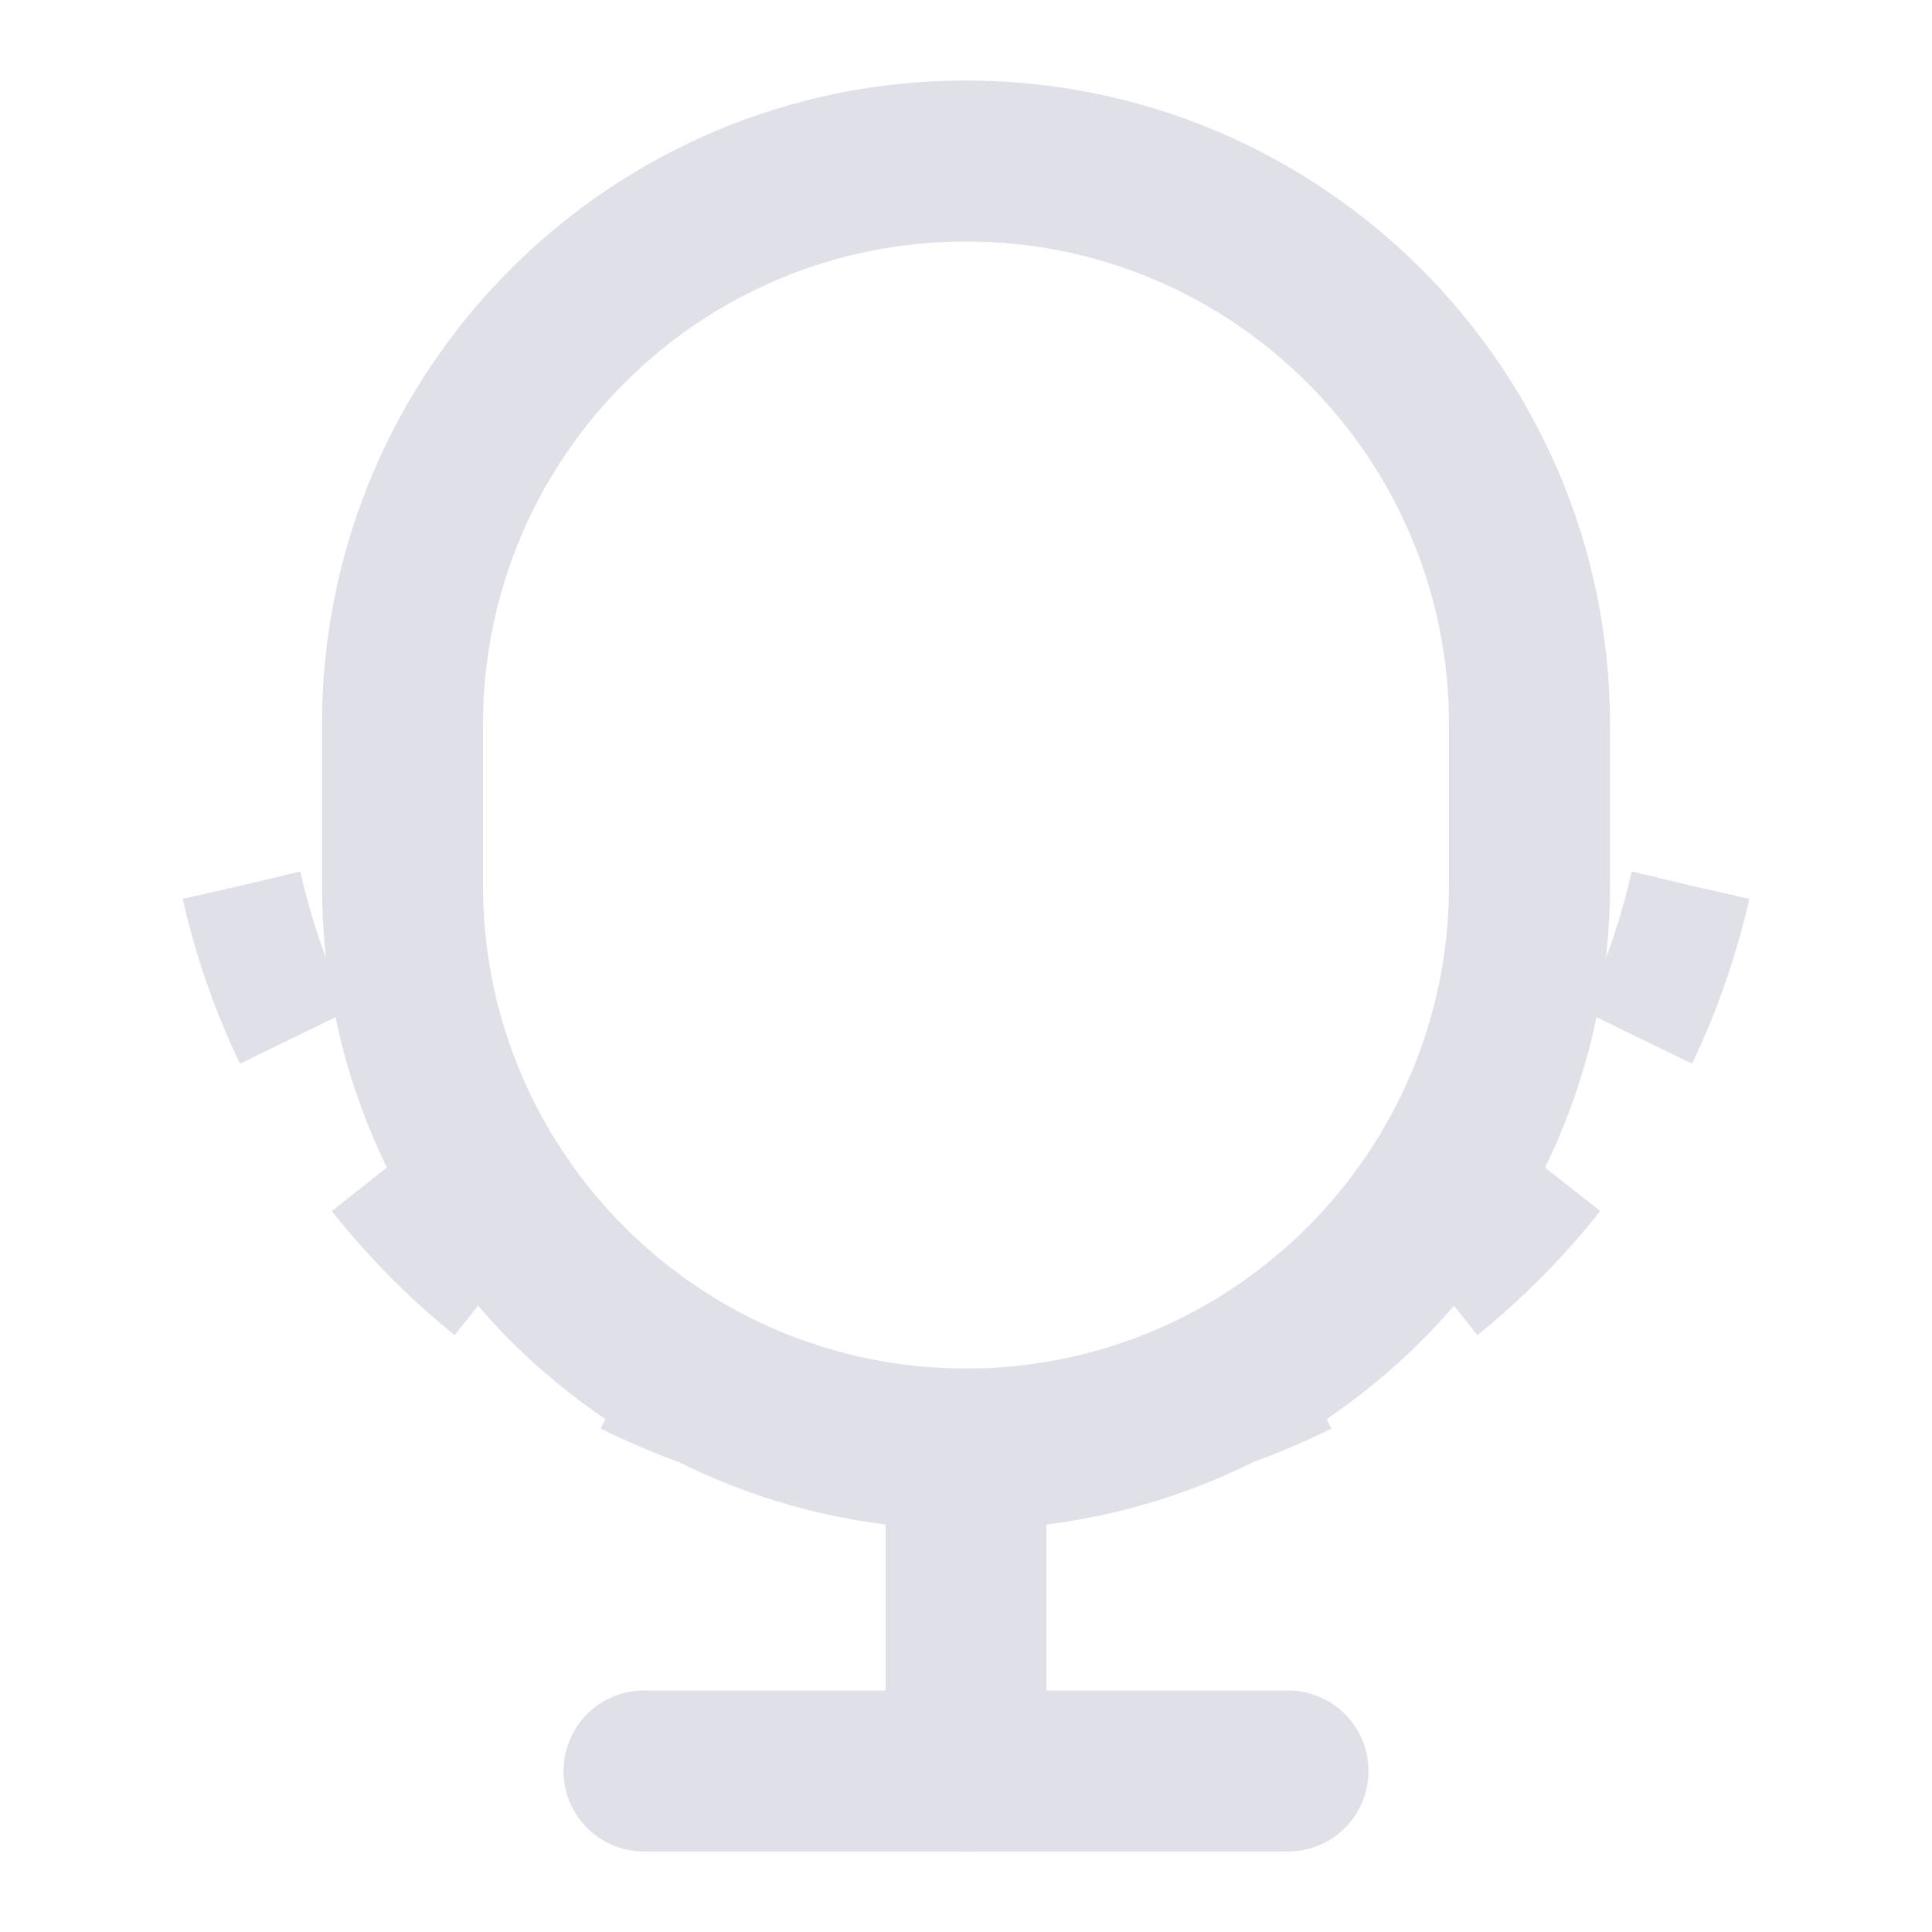
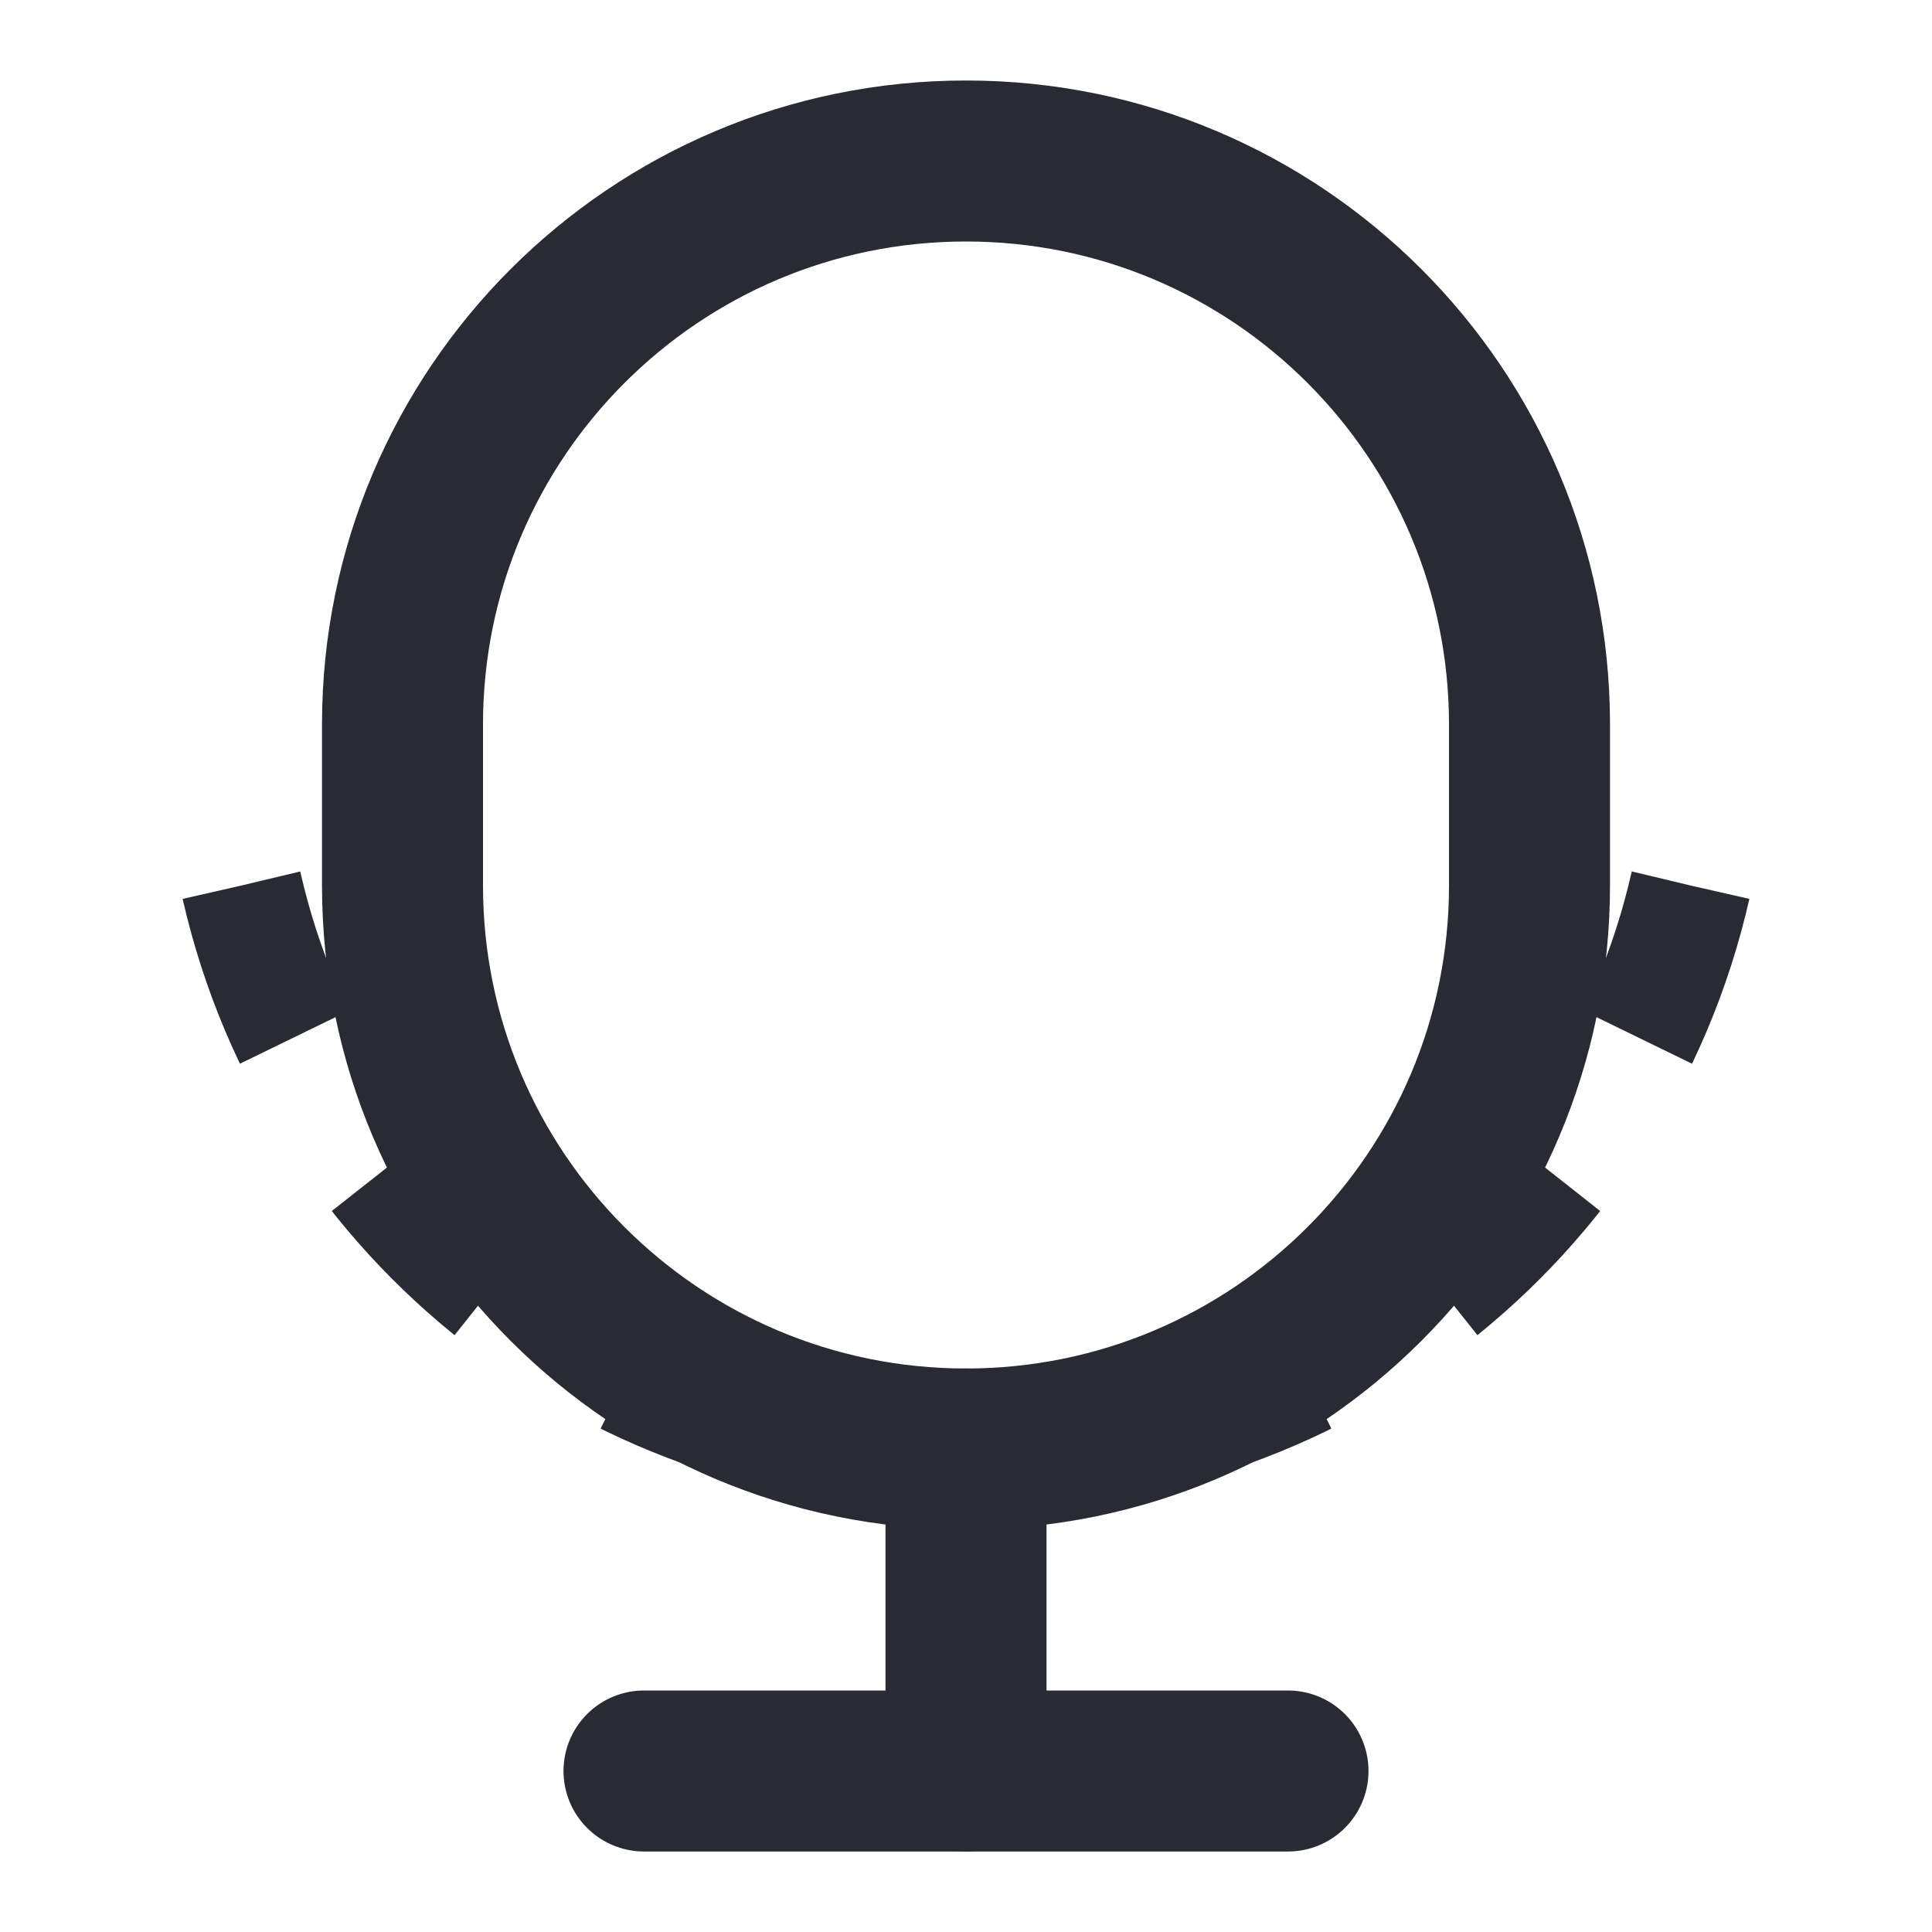
<svg xmlns="http://www.w3.org/2000/svg" viewBox="0 0 24 24" width="24" height="24">
-   <path d="M12,2 A7,7 0 0,1 19,9 L19,11 A7,7 0 0,1 5,11 L5,9 A7,7 0 0,1 12,2Z" stroke="#e0e0e8" stroke-width="2" fill="none" />
-   <line x1="12" y1="18" x2="12" y2="22" stroke="#e0e0e8" stroke-width="2" stroke-linecap="round" />
-   <line x1="8" y1="22" x2="16" y2="22" stroke="#e0e0e8" stroke-width="2" stroke-linecap="round" />
-   <path d="M3,11 A9,9 0 0,0 12,18" stroke="#e0e0e8" stroke-width="1.5" fill="none" stroke-dasharray="2,2" />
-   <path d="M21,11 A9,9 0 0,1 12,18" stroke="#e0e0e8" stroke-width="1.5" fill="none" stroke-dasharray="2,2" />
+   <path d="M12,2 A7,7 0 0,1 19,9 L19,11 A7,7 0 0,1 5,11 L5,9 A7,7 0 0,1 12,2Z" stroke="#2a2a34" stroke-width="2" fill="none" />
+   <line x1="12" y1="18" x2="12" y2="22" stroke="#2a2a34" stroke-width="2" stroke-linecap="round" />
+   <line x1="8" y1="22" x2="16" y2="22" stroke="#2a2a34" stroke-width="2" stroke-linecap="round" />
+   <path d="M3,11 A9,9 0 0,0 12,18" stroke="#2a2a34" stroke-width="1.5" fill="none" stroke-dasharray="2,2" />
+   <path d="M21,11 A9,9 0 0,1 12,18" stroke="#2a2a34" stroke-width="1.5" fill="none" stroke-dasharray="2,2" />
</svg>
